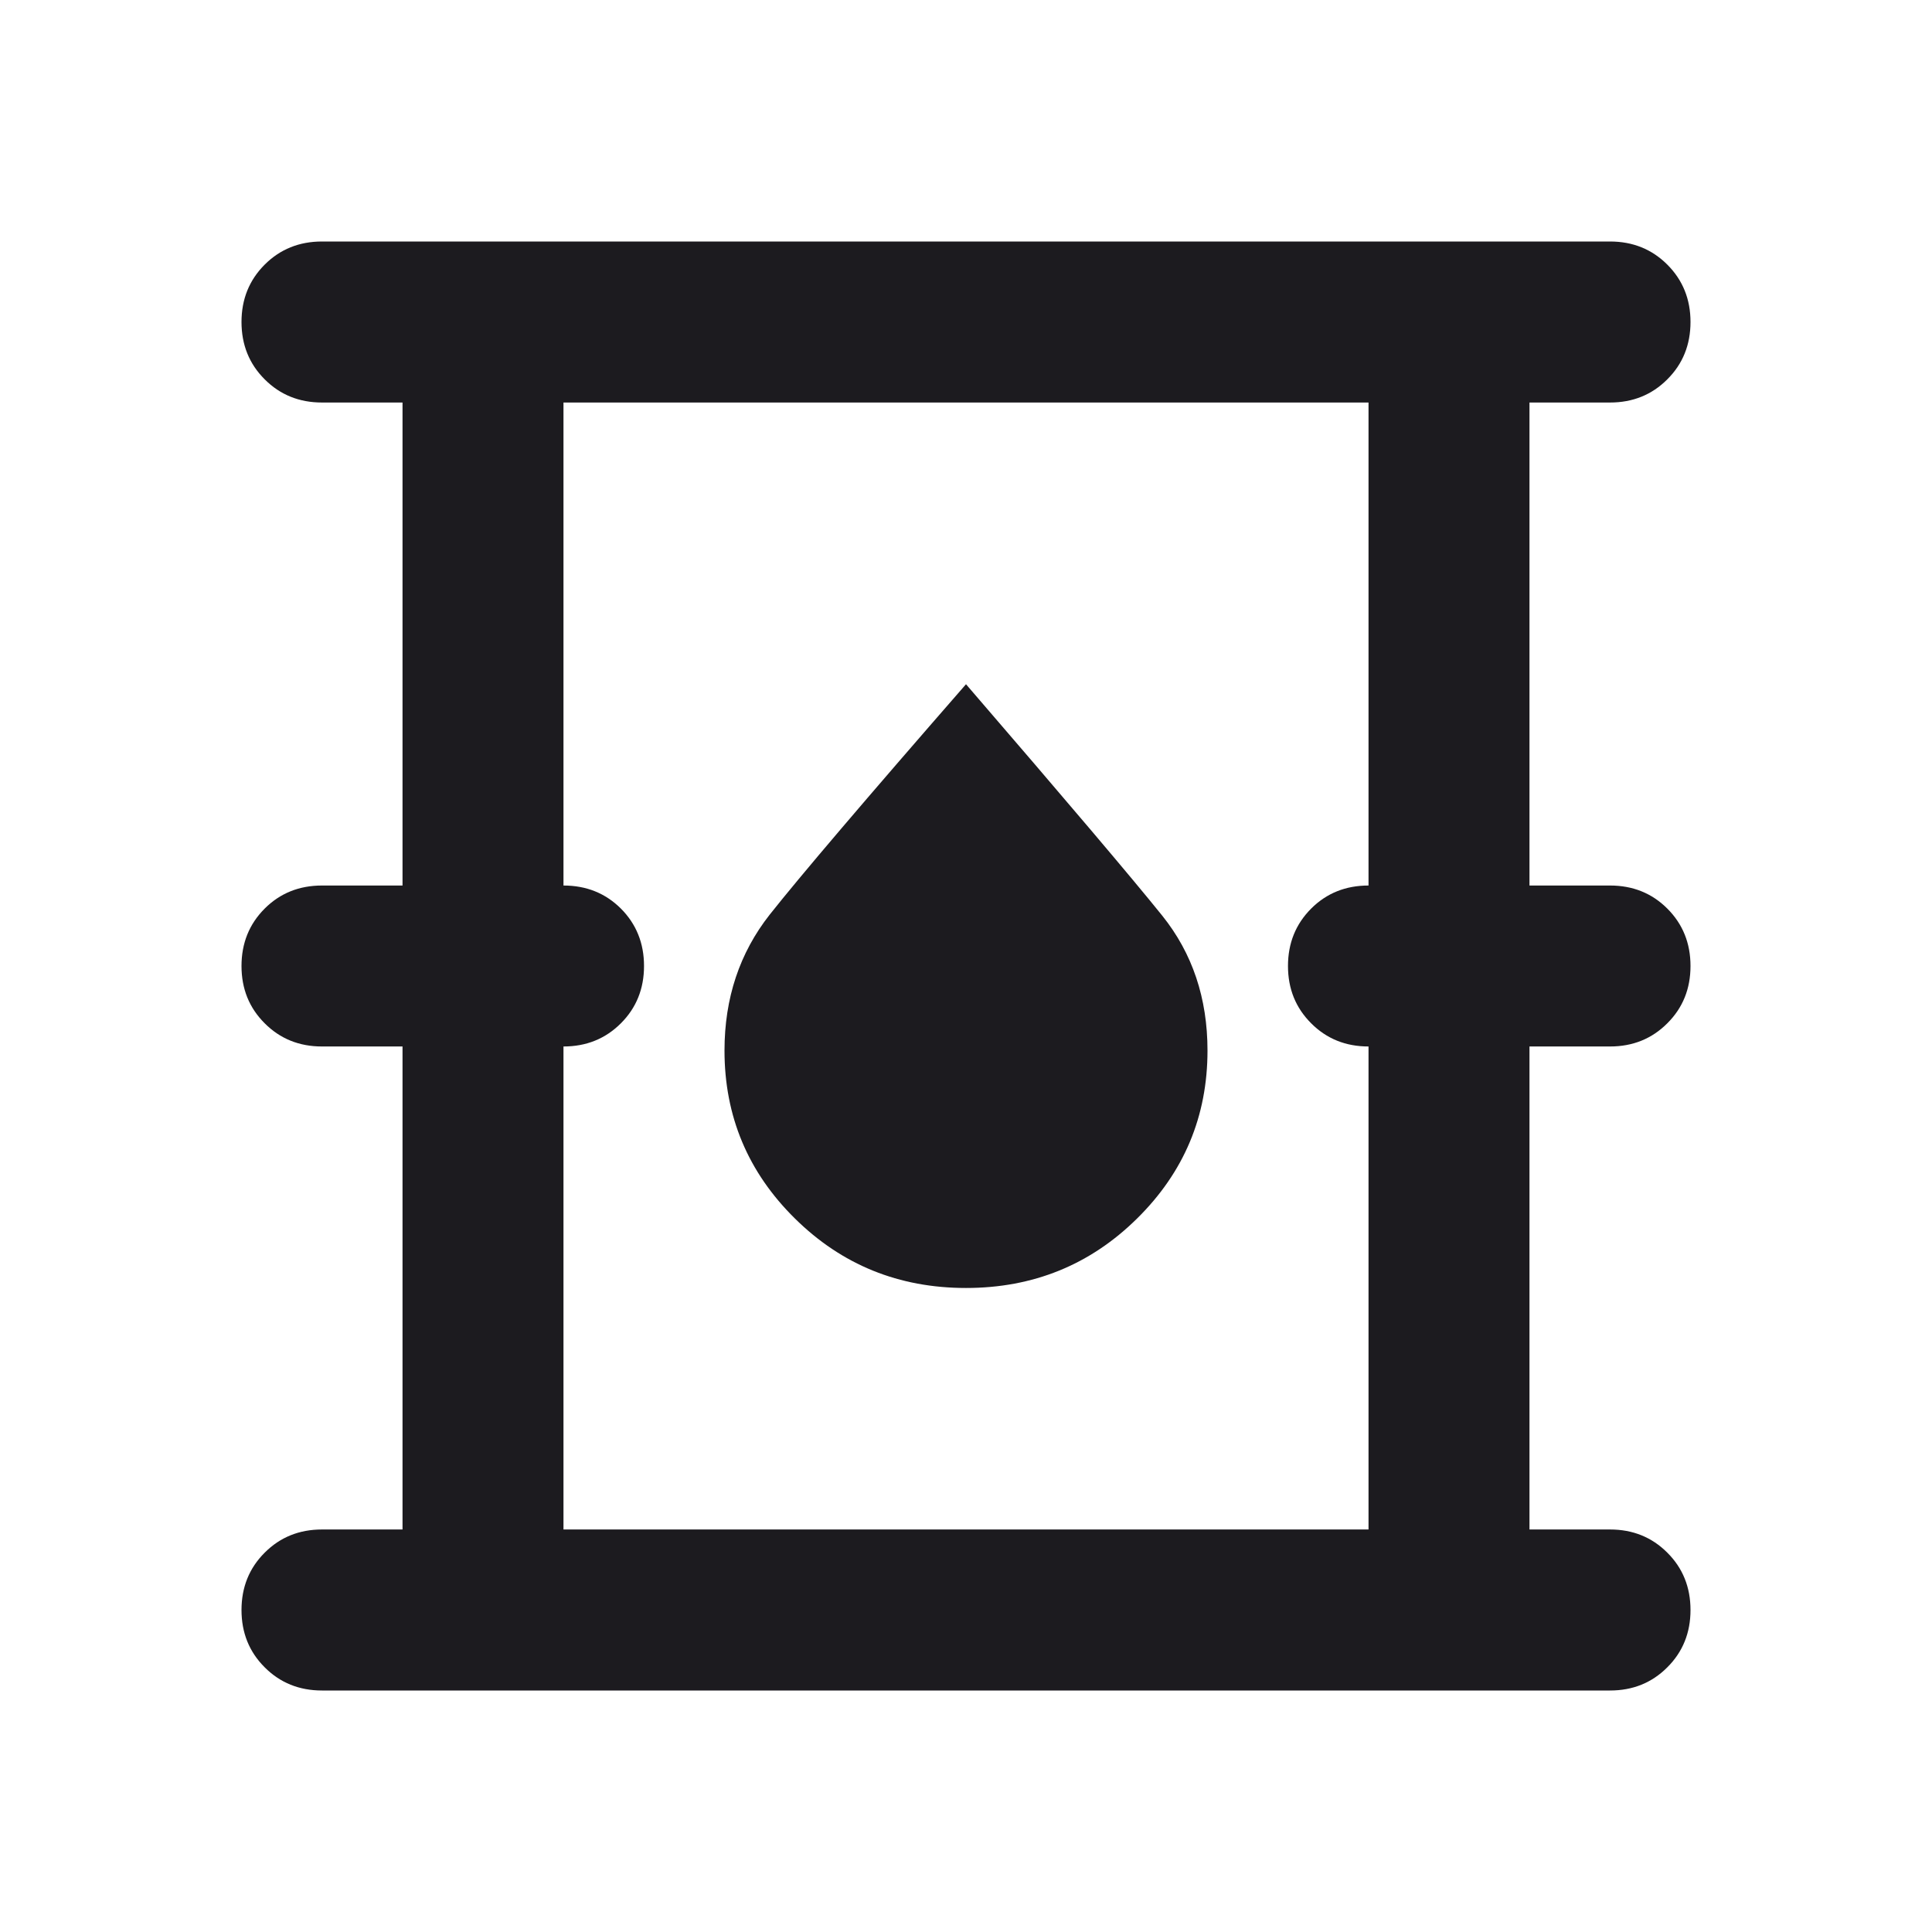
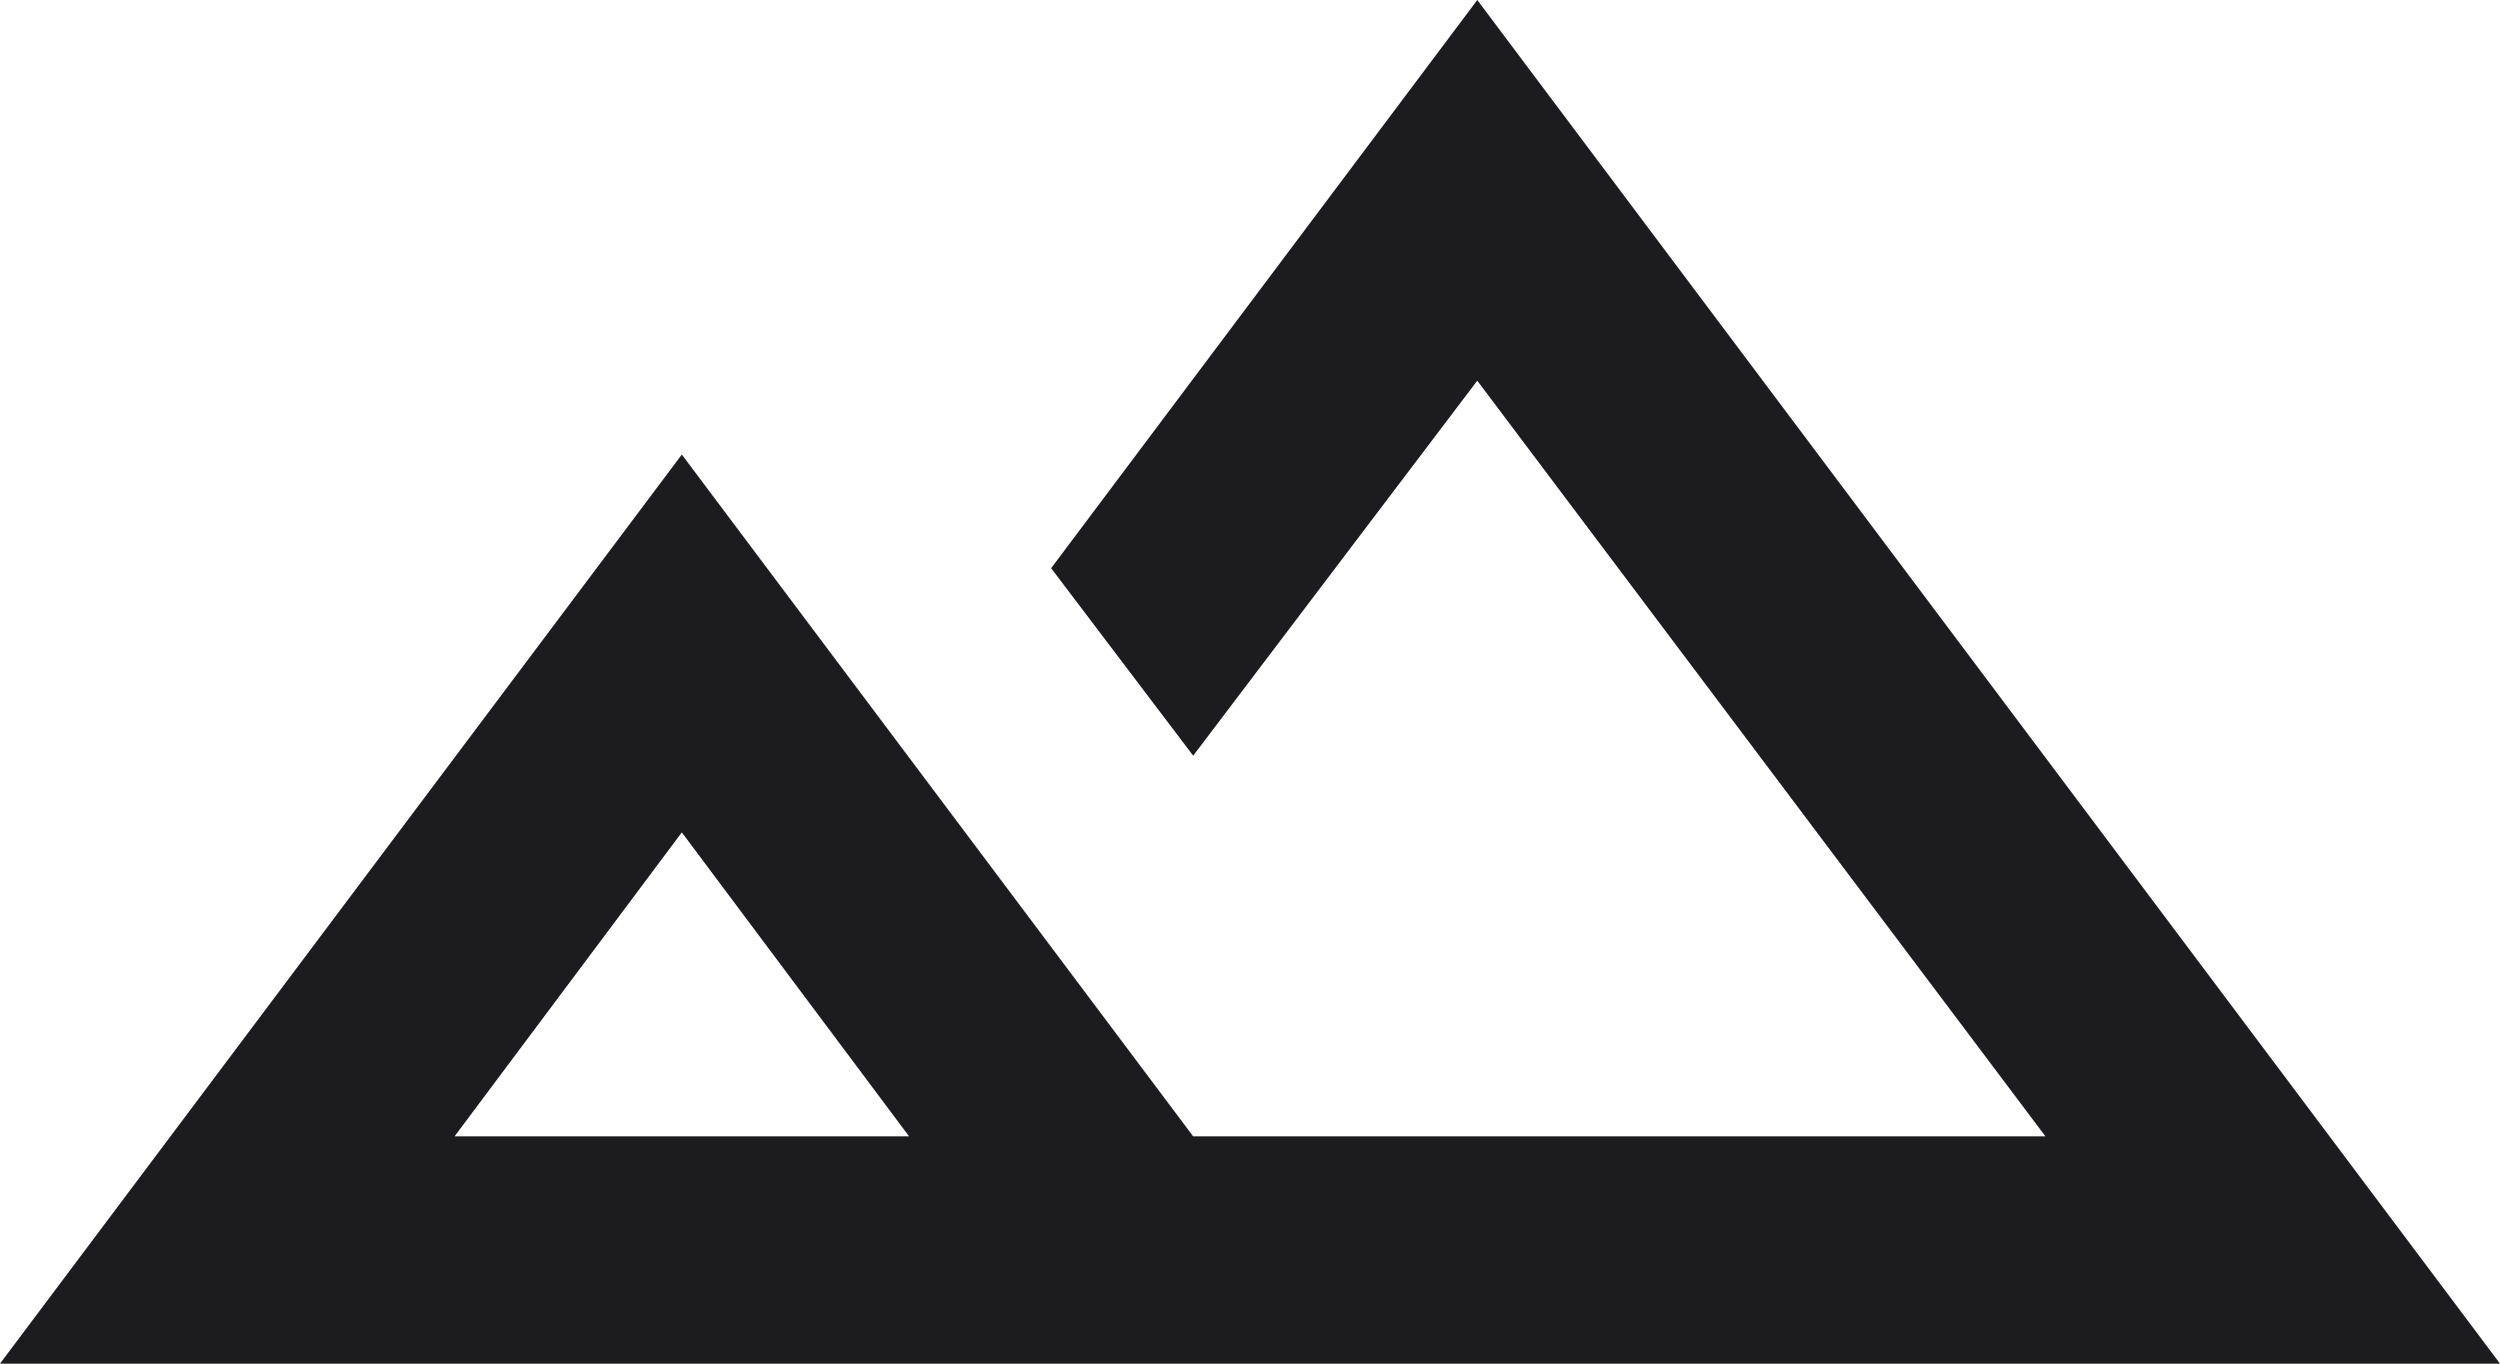
- <svg xmlns="http://www.w3.org/2000/svg" width="32" height="32" viewBox="0 0 32 32" fill="none">
-   <mask id="mask0_1203_42920" style="mask-type:alpha" maskUnits="userSpaceOnUse" x="0" y="0" width="32" height="32">
-     <rect width="32" height="32" fill="#D9D9D9" />
-   </mask>
-   <g mask="url(#mask0_1203_42920)">
-     <path d="M5.333 28C4.956 28 4.639 27.872 4.384 27.616C4.128 27.361 4 27.044 4 26.667C4 26.289 4.128 25.972 4.384 25.717C4.639 25.461 4.956 25.333 5.333 25.333H6.667V17.333H5.333C4.956 17.333 4.639 17.205 4.384 16.949C4.128 16.694 4 16.378 4 16C4 15.622 4.128 15.305 4.384 15.049C4.639 14.794 4.956 14.667 5.333 14.667H6.667V6.667H5.333C4.956 6.667 4.639 6.539 4.384 6.283C4.128 6.028 4 5.711 4 5.333C4 4.956 4.128 4.639 4.384 4.383C4.639 4.128 4.956 4 5.333 4H26.667C27.044 4 27.361 4.128 27.616 4.383C27.872 4.639 28 4.956 28 5.333C28 5.711 27.872 6.028 27.616 6.283C27.361 6.539 27.044 6.667 26.667 6.667H25.333V14.667H26.667C27.044 14.667 27.361 14.794 27.616 15.049C27.872 15.305 28 15.622 28 16C28 16.378 27.872 16.694 27.616 16.949C27.361 17.205 27.044 17.333 26.667 17.333H25.333V25.333H26.667C27.044 25.333 27.361 25.461 27.616 25.717C27.872 25.972 28 26.289 28 26.667C28 27.044 27.872 27.361 27.616 27.616C27.361 27.872 27.044 28 26.667 28H5.333ZM9.333 25.333H22.667V17.333C22.289 17.333 21.972 17.205 21.717 16.949C21.461 16.694 21.333 16.378 21.333 16C21.333 15.622 21.461 15.305 21.717 15.049C21.972 14.794 22.289 14.667 22.667 14.667V6.667H9.333V14.667C9.711 14.667 10.028 14.794 10.284 15.049C10.539 15.305 10.667 15.622 10.667 16C10.667 16.378 10.539 16.694 10.284 16.949C10.028 17.205 9.711 17.333 9.333 17.333V25.333ZM16 21.333C17.111 21.333 18.056 20.95 18.833 20.183C19.611 19.416 20 18.489 20 17.4C20 16.533 19.75 15.789 19.251 15.167C18.75 14.544 17.667 13.267 16 11.333C14.333 13.244 13.25 14.516 12.749 15.149C12.25 15.783 12 16.533 12 17.4C12 18.489 12.389 19.416 13.167 20.183C13.944 20.95 14.889 21.333 16 21.333Z" fill="#1C1B1F" />
-   </g>
+ <svg xmlns="http://www.w3.org/2000/svg" width="22" height="12" viewBox="0 0 22 12" fill="none">
+   <path d="M0 12L6 4L10.5 10H18L13 3.35L10.5 6.65L9.25 5L13 0L22 12H0ZM4 10H8L6 7.325L4 10Z" fill="#1C1B1F" />
</svg>
